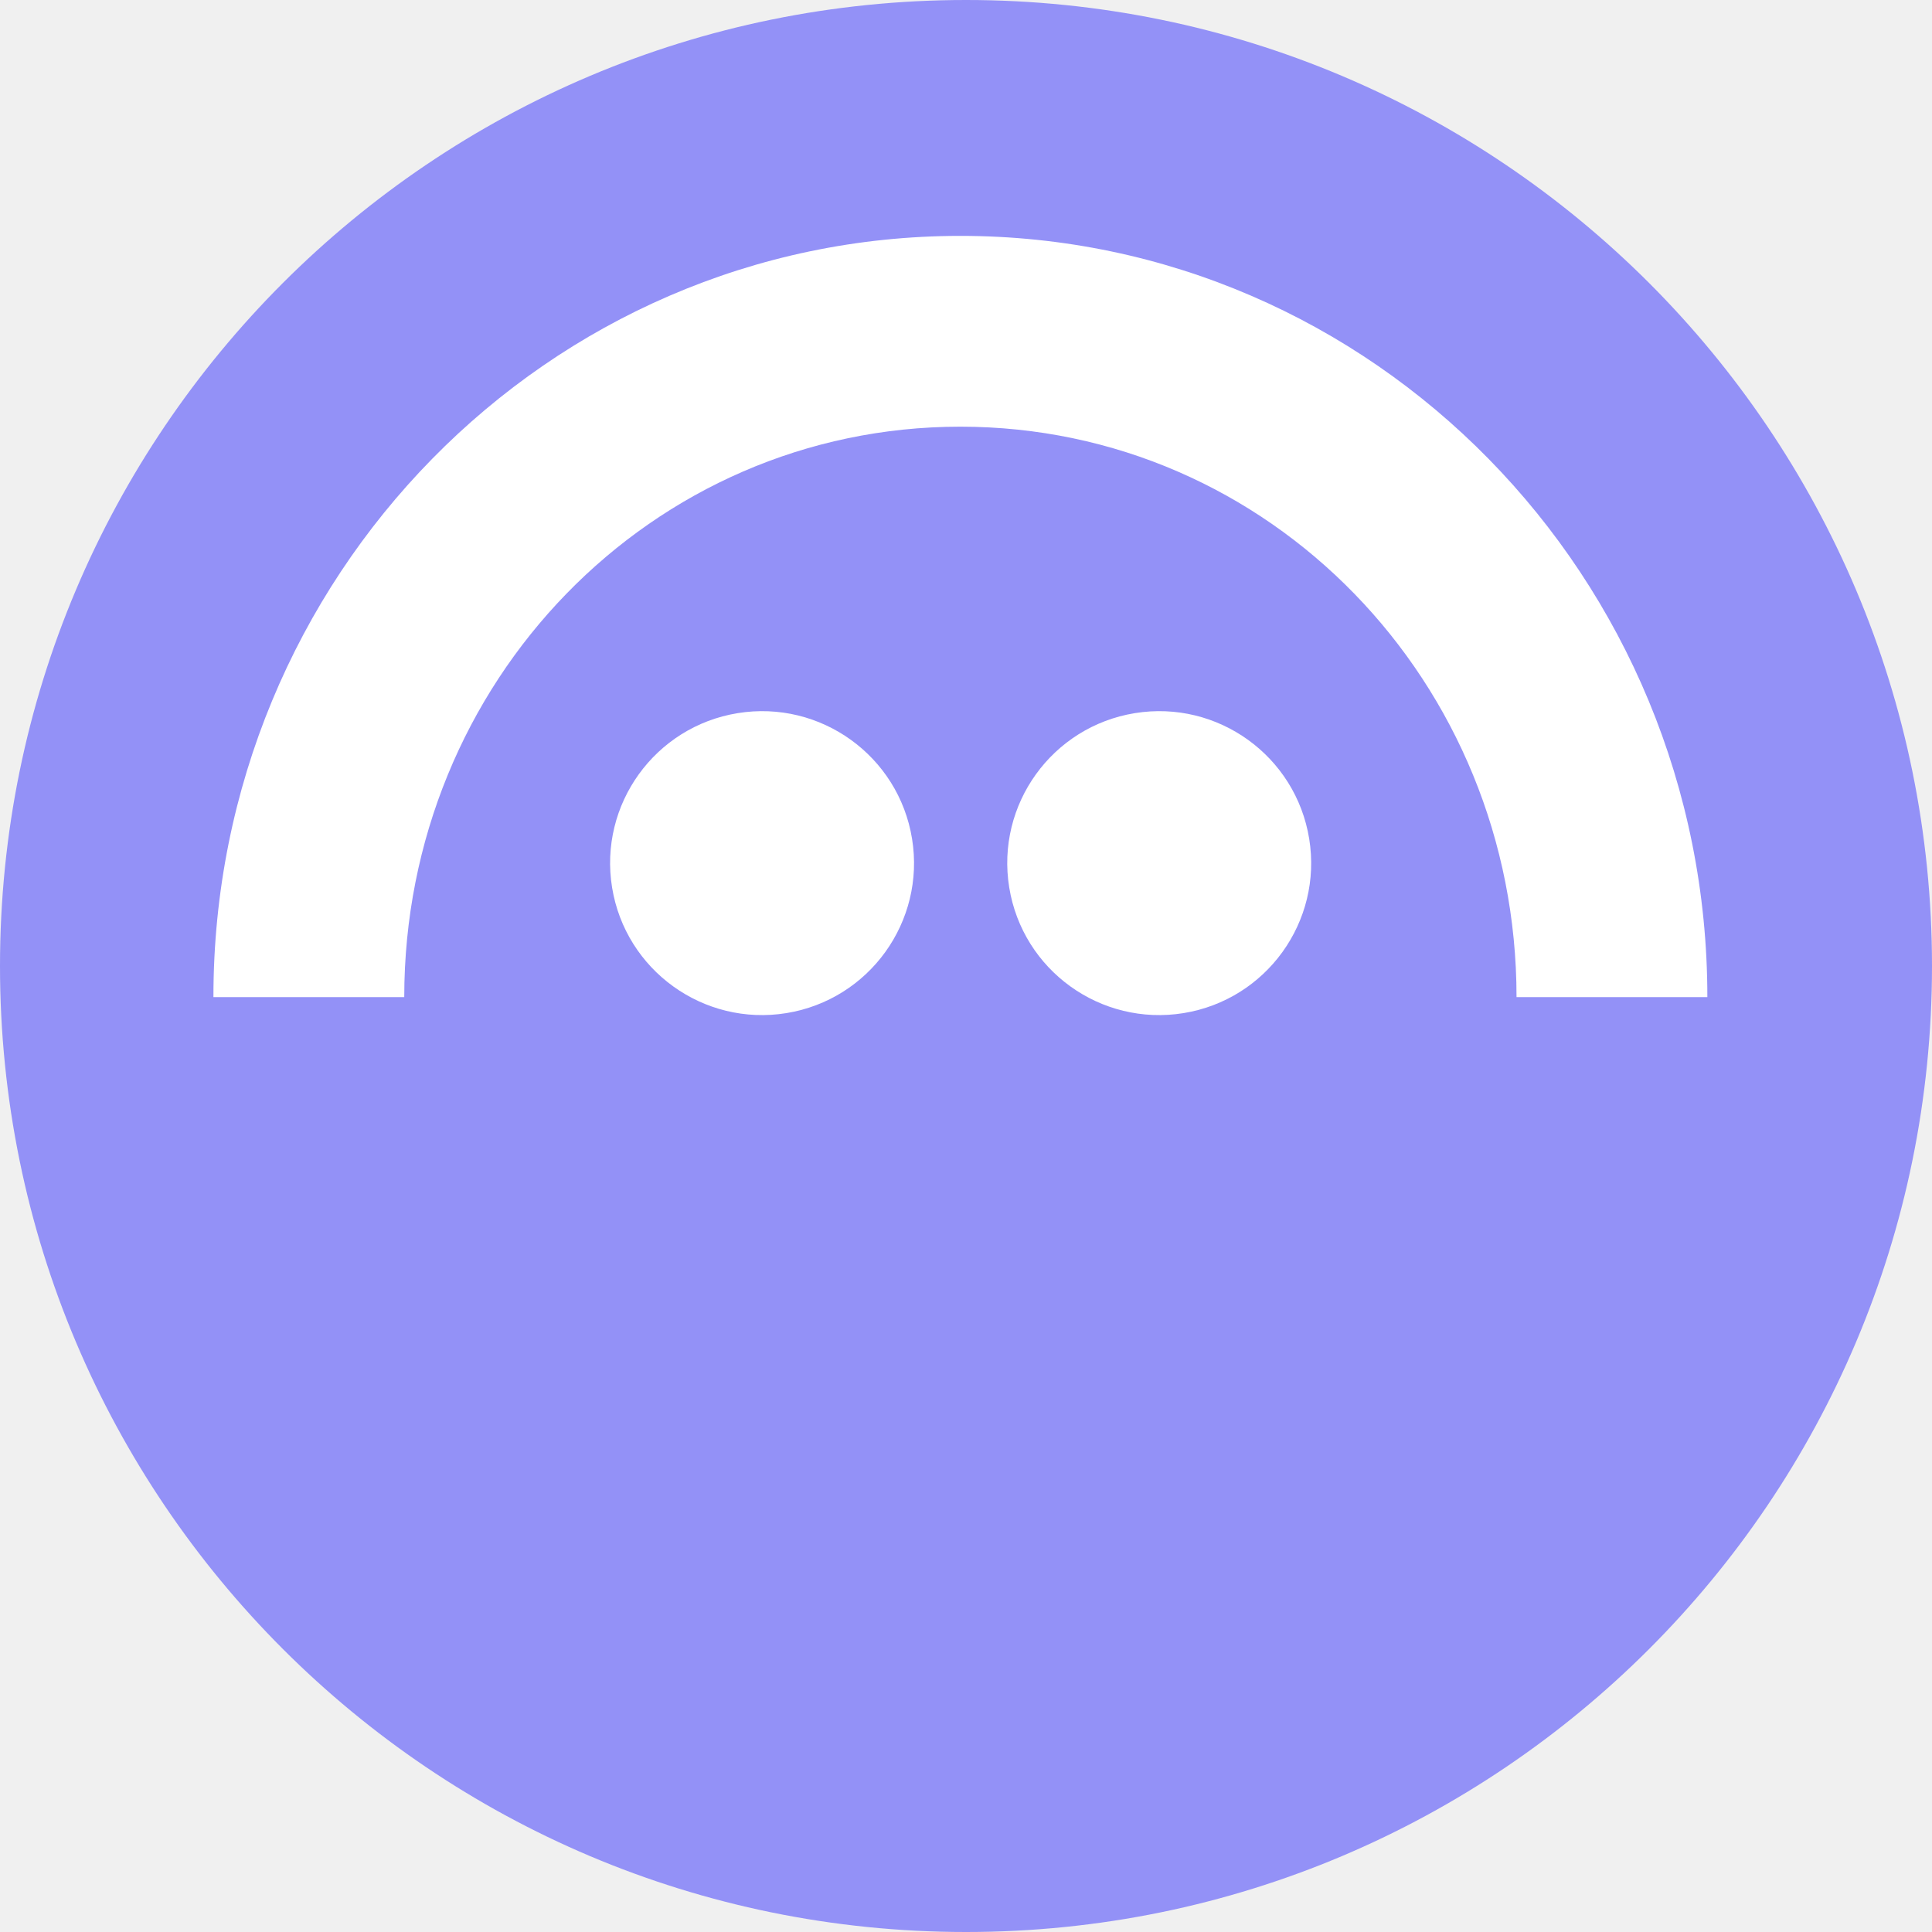
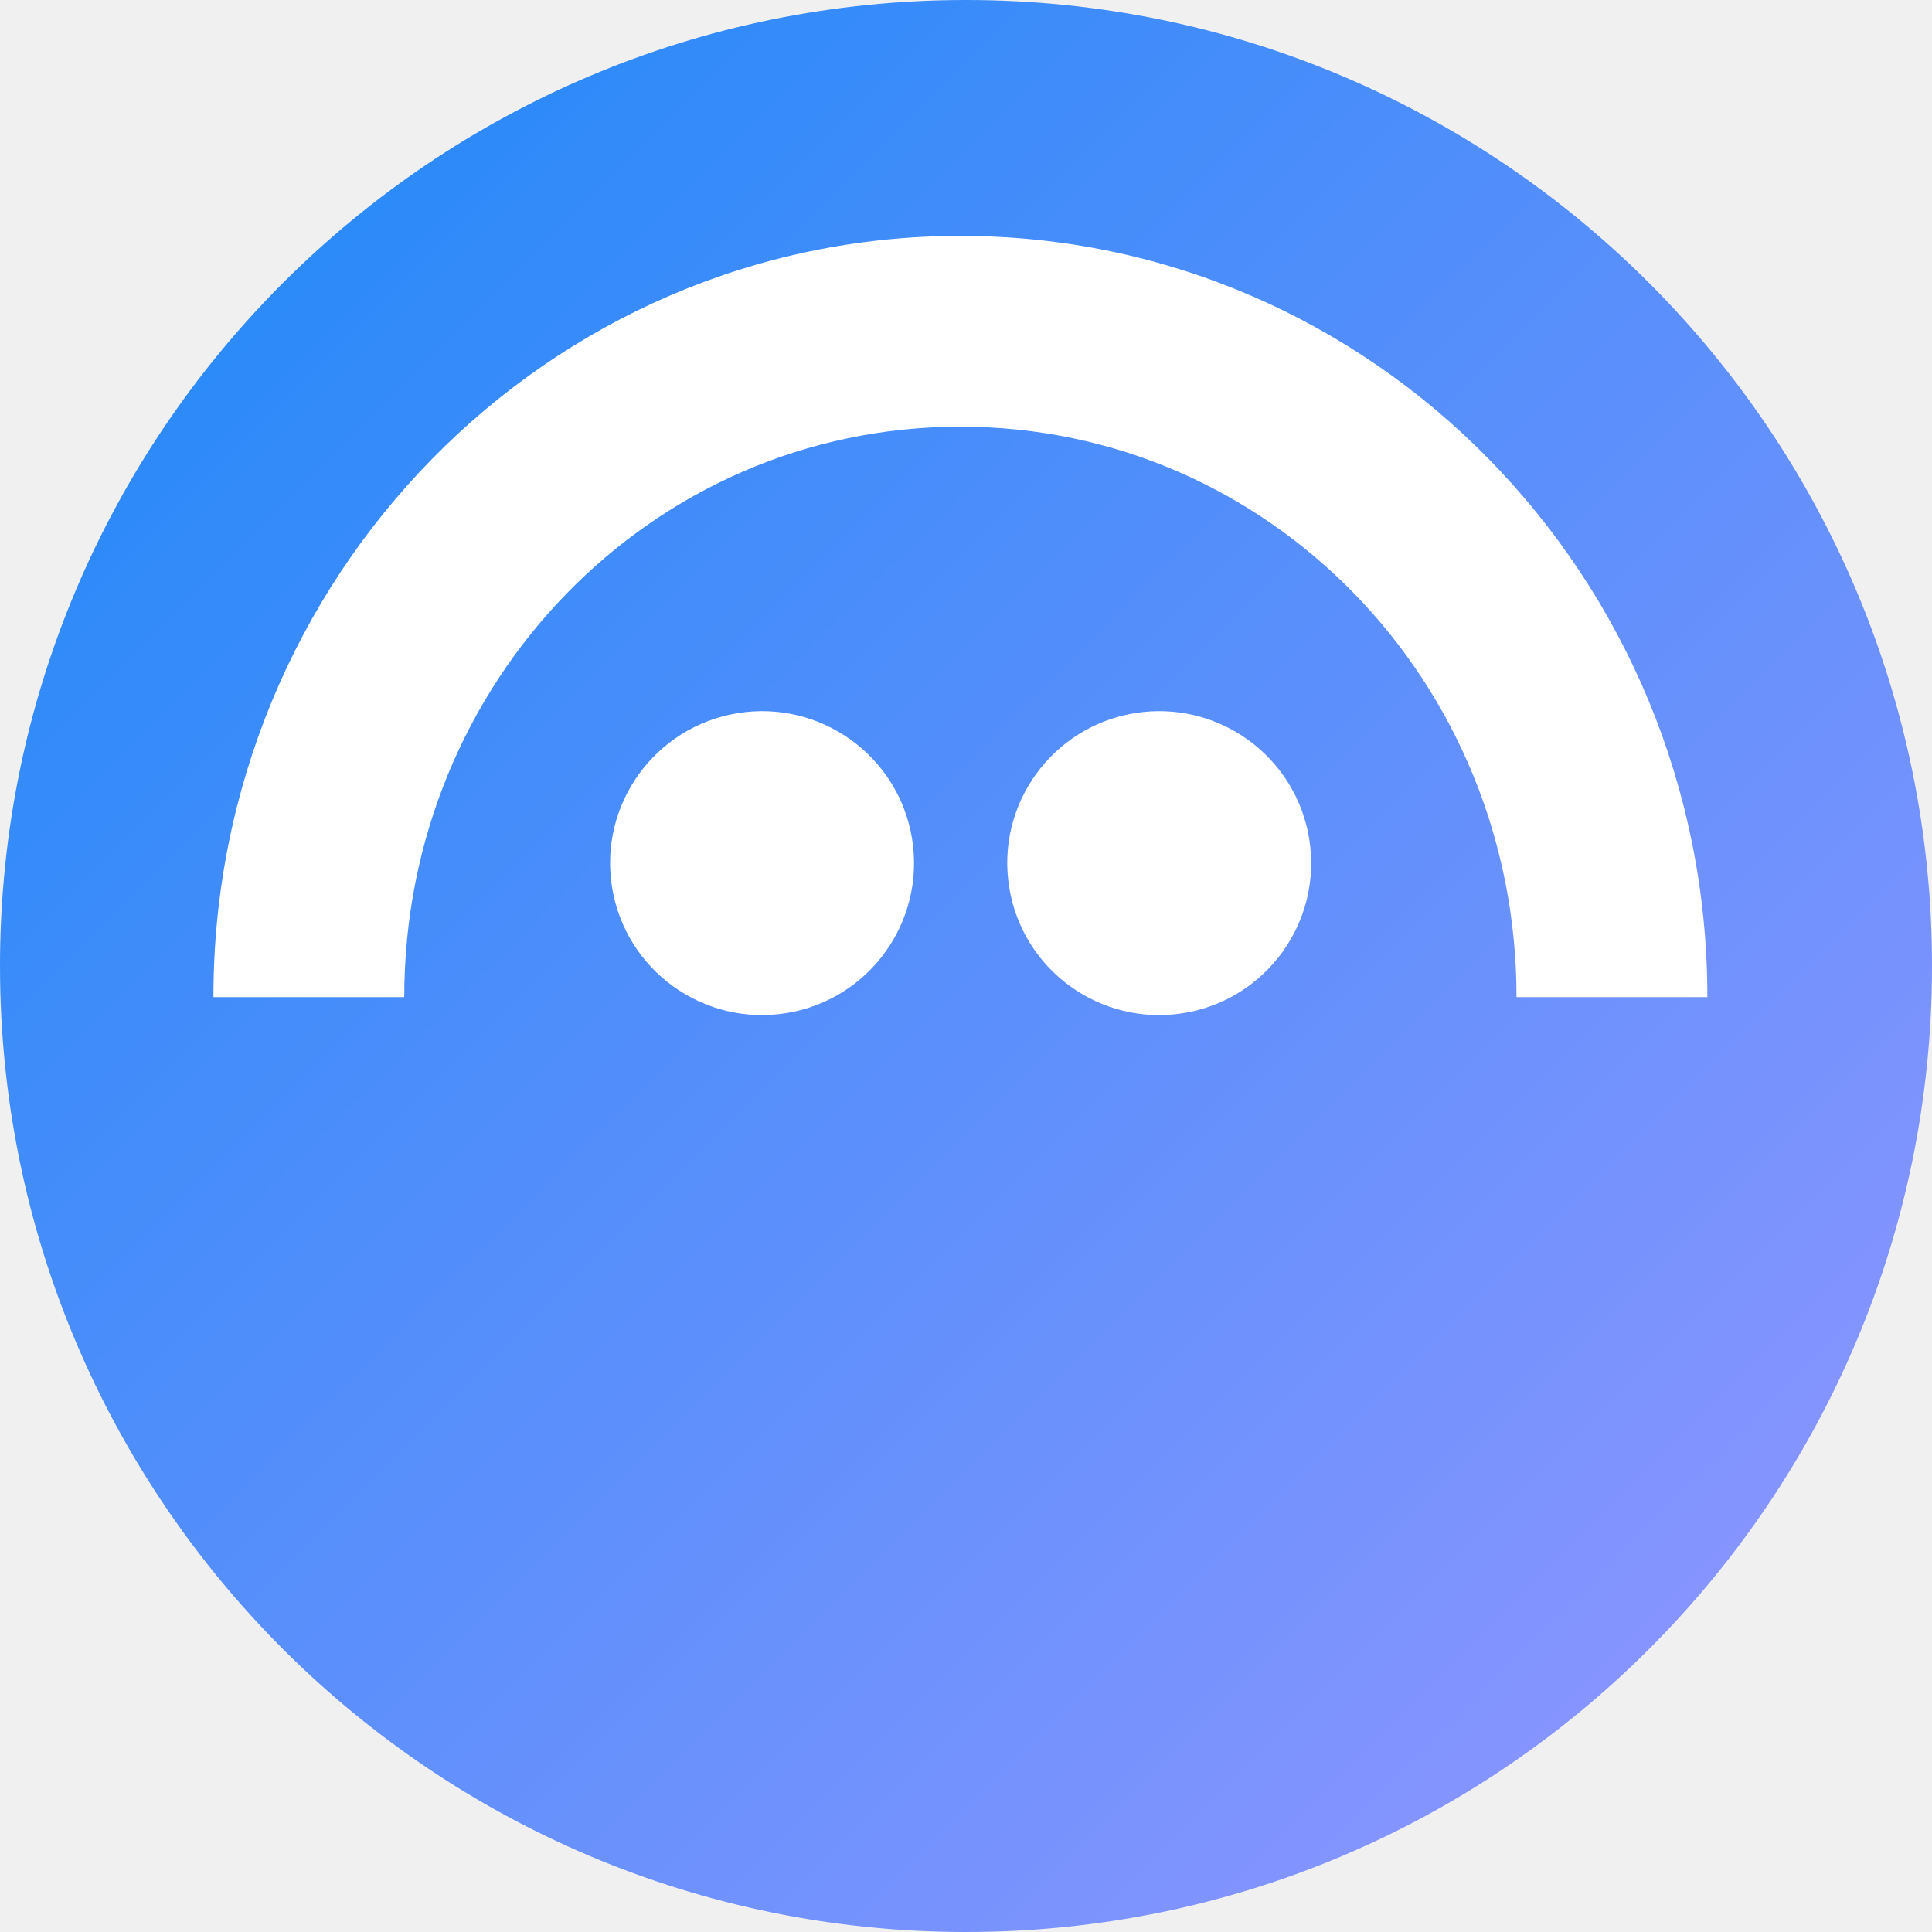
<svg xmlns="http://www.w3.org/2000/svg" width="254" height="254" viewBox="0 0 254 254" fill="none">
-   <circle cx="127" cy="127" r="127" fill="#9391F7" style="fill:color(display-p3 .577 .569 .969);fill-opacity:1" />
-   <path d="M103.39 133.194c10.89-1.768 18.285-12.03 16.518-22.92-1.768-10.89-12.03-18.285-22.92-16.518-10.89 1.768-18.285 12.029-16.518 22.92 1.768 10.89 12.03 18.285 22.92 16.518Zm52.213 0c10.89-1.768 18.285-12.03 16.517-22.92-1.767-10.89-12.029-18.285-22.919-16.518-10.89 1.768-18.286 12.029-16.518 22.92 1.768 10.89 12.029 18.285 22.92 16.518Z" fill="#fff" style="fill:#fff;fill-opacity:1" />
-   <path d="M126.262 31.012c-54.241 0-98.218 44.814-98.203 100.077h25.088c0-41.415 32.475-74.994 73.115-74.994 40.64 0 73.116 33.579 73.116 74.994h25.088c.009-55.263-43.967-100.077-98.204-100.077Z" fill="#fff" style="fill:#fff;fill-opacity:1" />
+   <defs>
+     <linearGradient id="aaveBg" x1="0" y1="0" x2="254" y2="254" gradientUnits="userSpaceOnUse">
+       <stop stop-color="#1A88F8" />
+       <stop offset="1" stop-color="#9896FF" />
+     </linearGradient>
+   </defs>
+   <circle cx="127" cy="127" r="127" fill="url(#aaveBg)" />
+   <path d="M103.39 133.194c10.89-1.768 18.285-12.03 16.518-22.92-1.768-10.89-12.03-18.285-22.92-16.518-10.89 1.768-18.285 12.029-16.518 22.92 1.768 10.89 12.03 18.285 22.92 16.518Zm52.213 0c10.89-1.768 18.285-12.03 16.517-22.92-1.767-10.89-12.029-18.285-22.919-16.518-10.89 1.768-18.286 12.029-16.518 22.92 1.768 10.89 12.029 18.285 22.92 16.518Z" fill="#fff" />
+   <path d="M126.262 31.012c-54.241 0-98.218 44.814-98.203 100.077h25.088c0-41.415 32.475-74.994 73.115-74.994 40.64 0 73.116 33.579 73.116 74.994h25.088c.009-55.263-43.967-100.077-98.204-100.077Z" fill="#fff" />
</svg>
